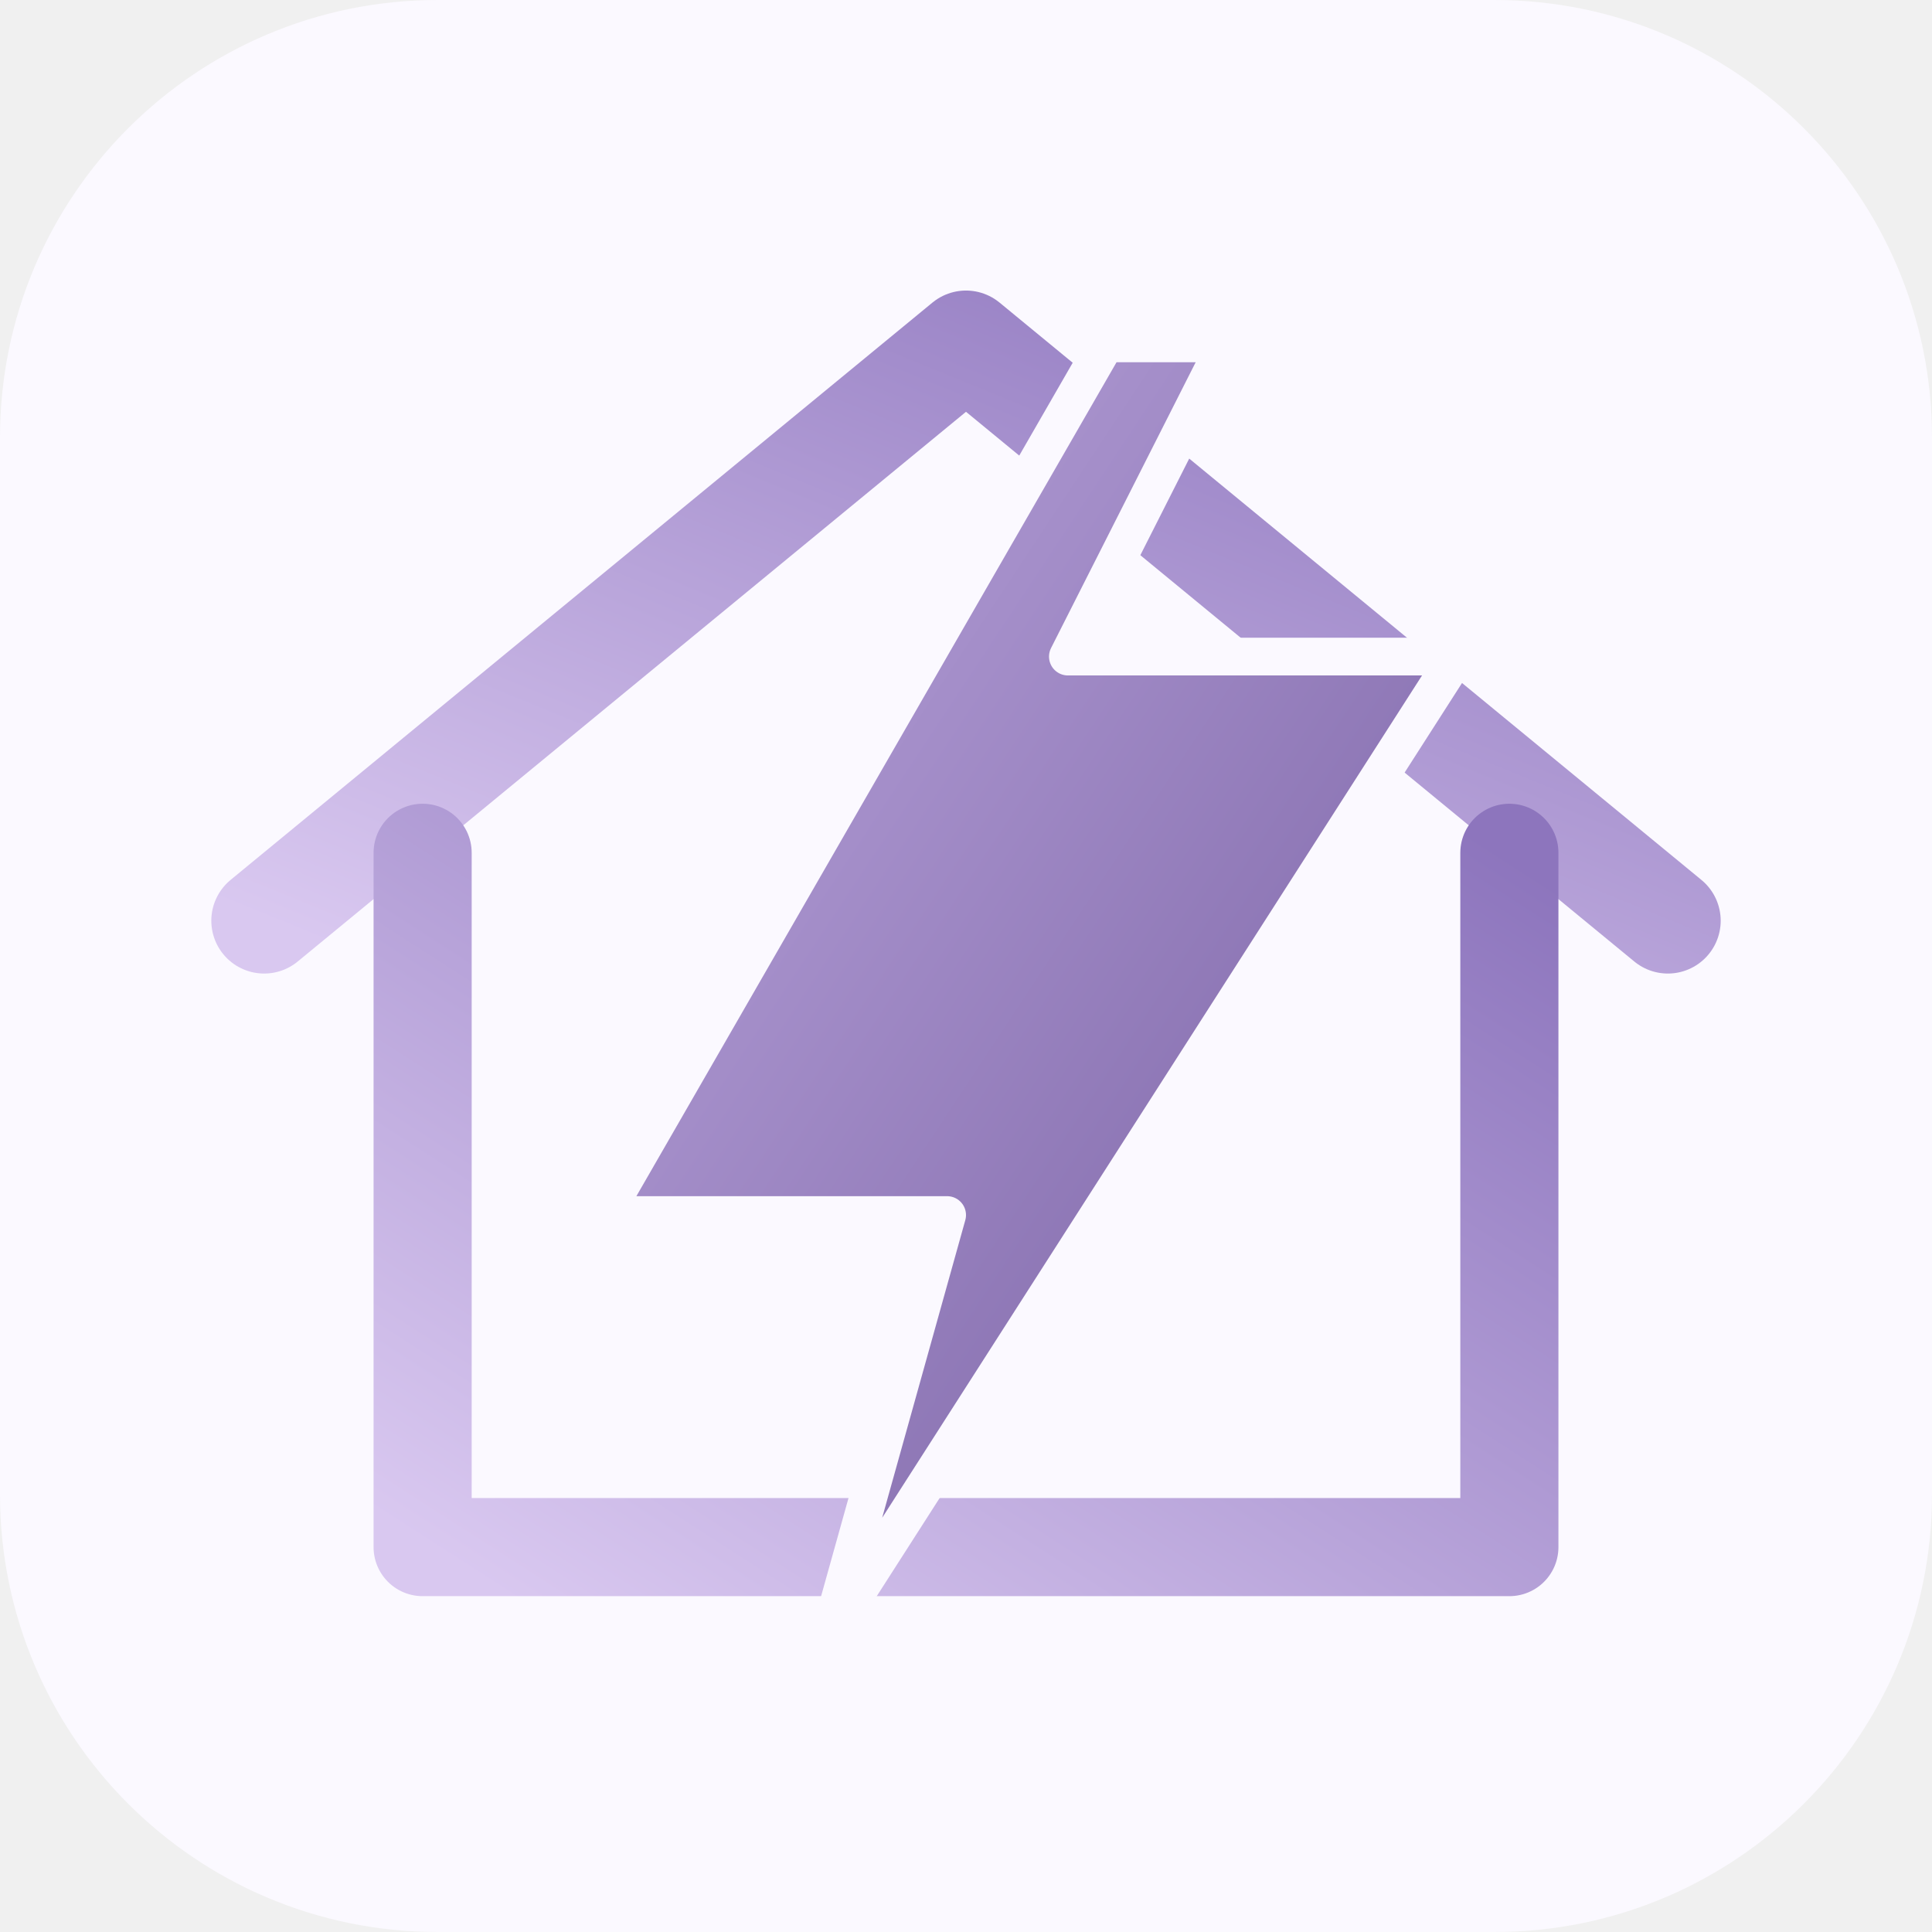
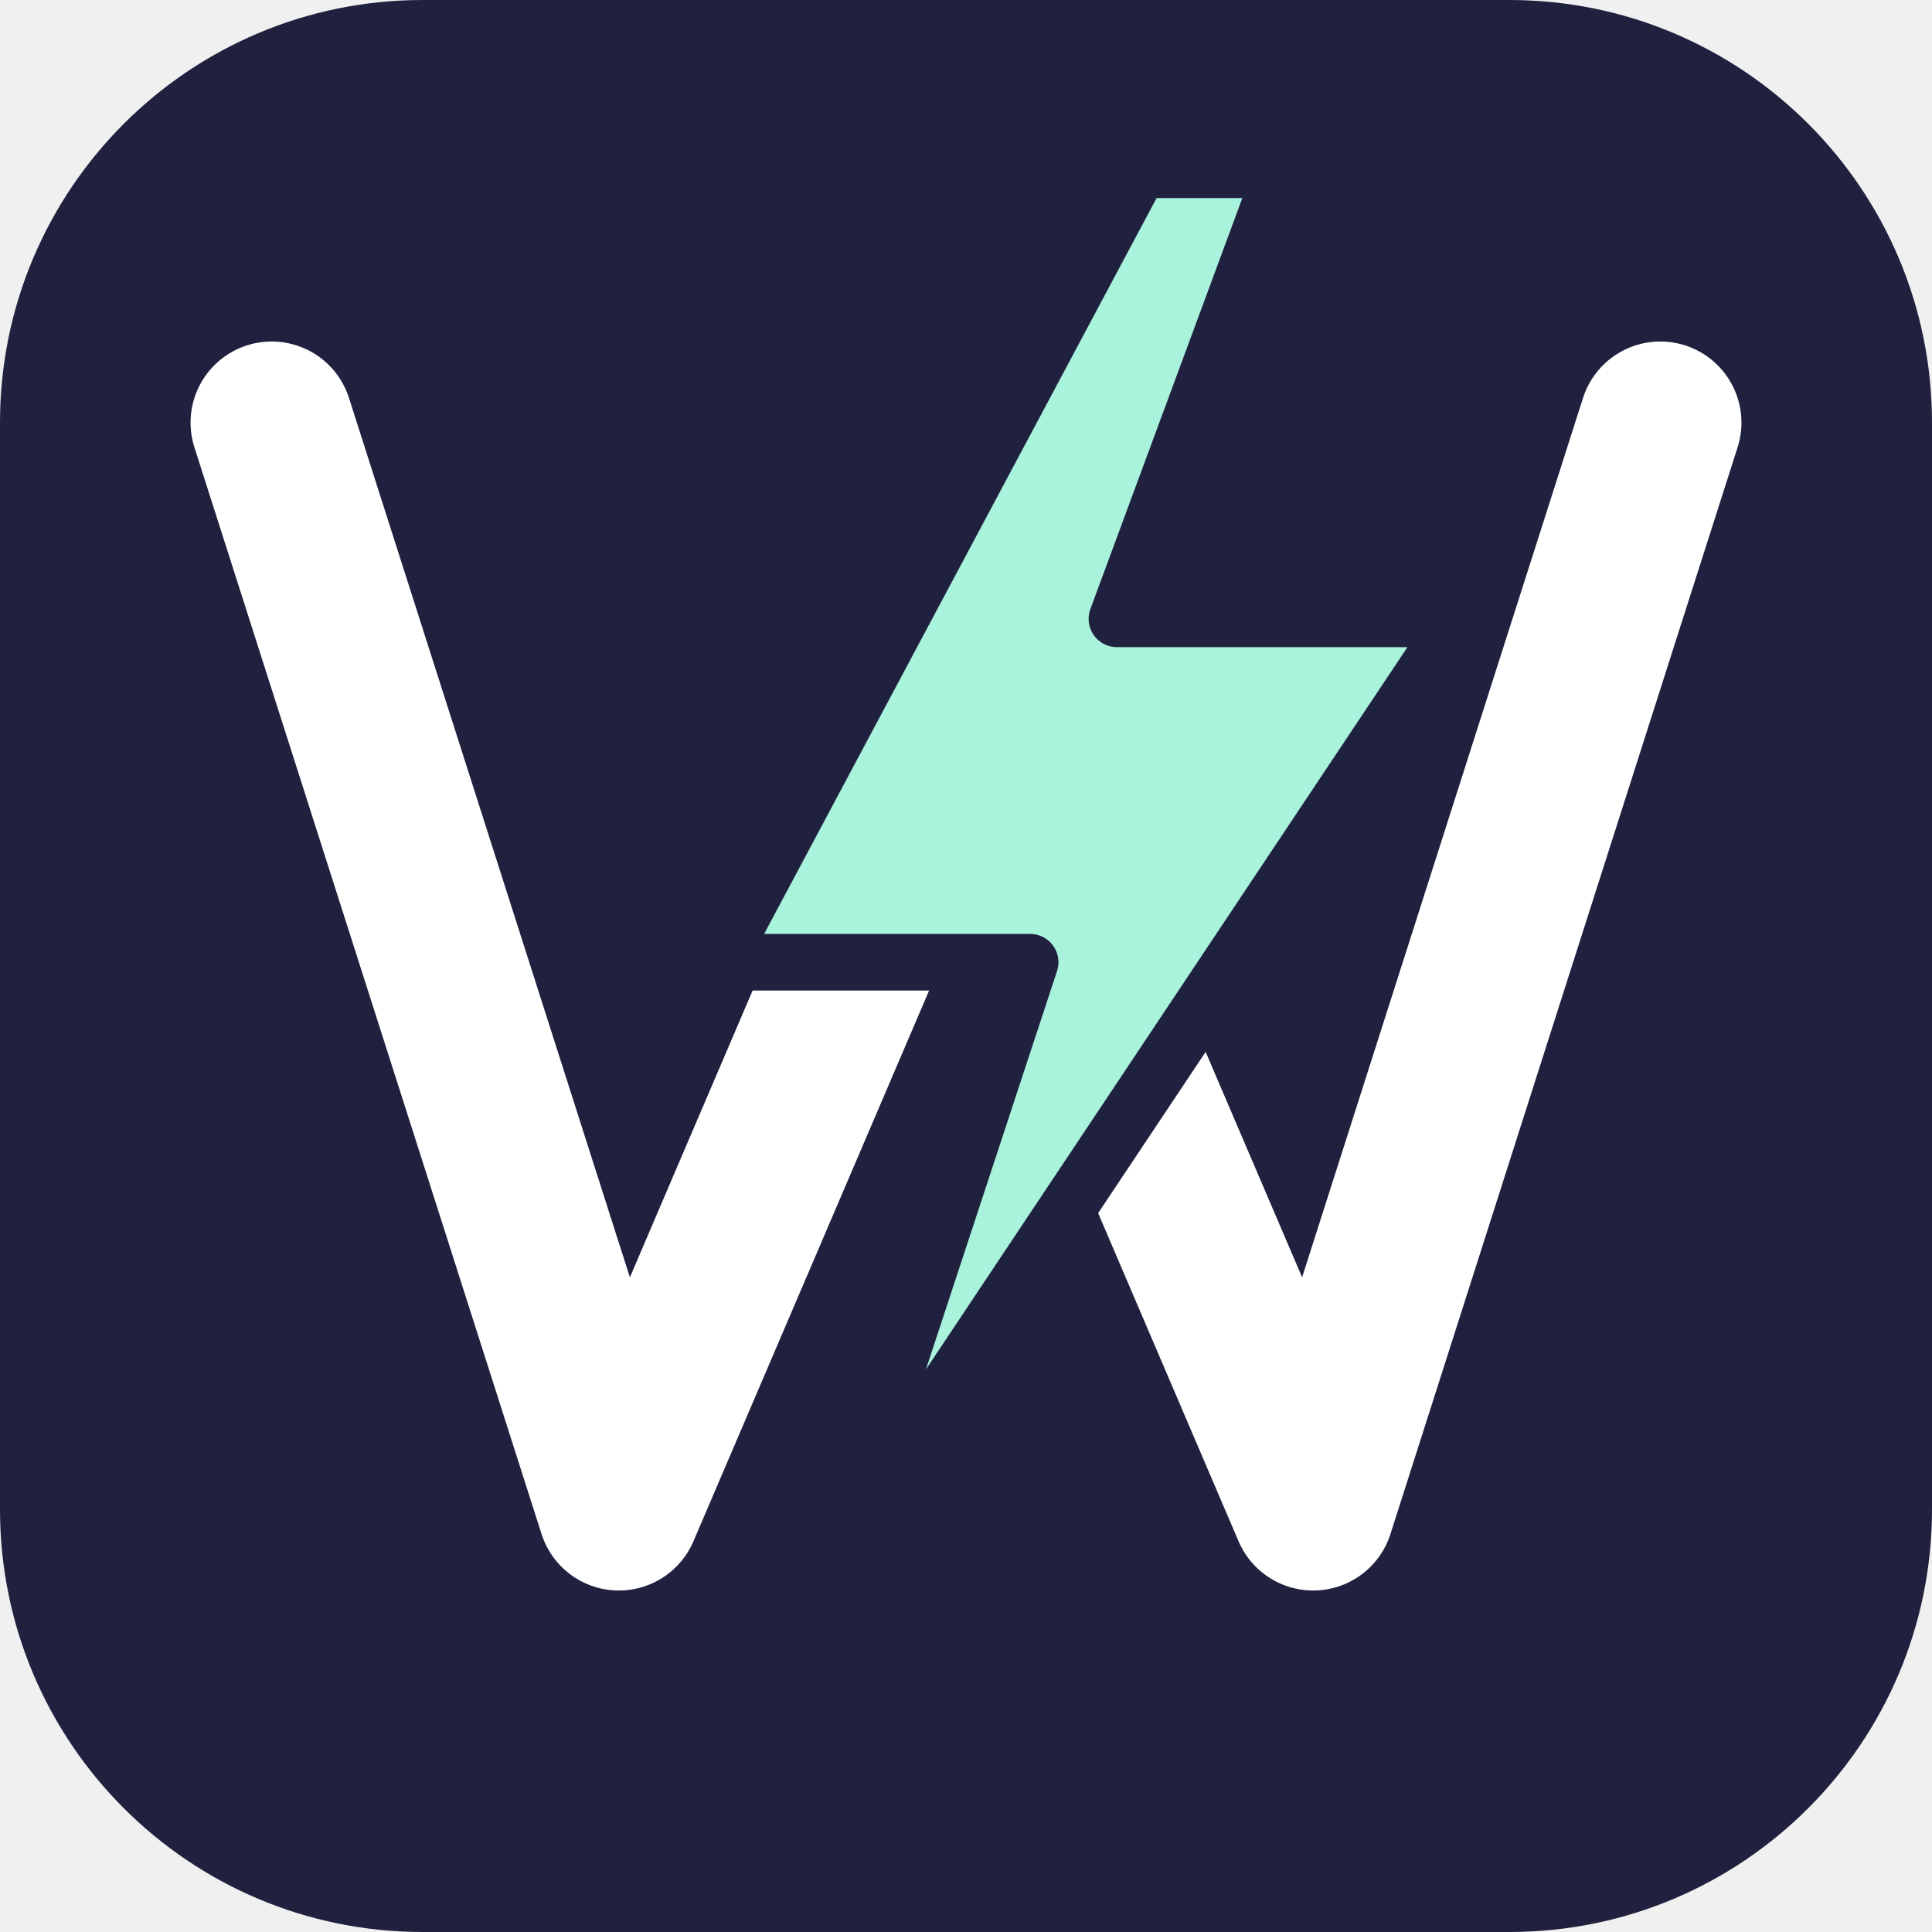
<svg xmlns="http://www.w3.org/2000/svg" viewBox="0 0 512 512">
-   <defs>
-     <linearGradient id="lilac" x1="0" y1="1" x2="1" y2="0">
-       <stop offset="0" stop-color="#d9c8f0" />
-       <stop offset="1" stop-color="#8d75bd" />
-     </linearGradient>
-     <linearGradient id="bolt" x1="0" y1="0" x2="1" y2="1">
-       <stop offset="0" stop-color="#bda8df" />
-       <stop offset="1" stop-color="#735b9e" />
-     </linearGradient>
-   </defs>
-   <rect width="512" height="512" rx="116" fill="#fbf9ff" />
-   <path d="M70 244 256 91l186 153" fill="none" stroke="url(#lilac)" stroke-width="28" stroke-linecap="round" stroke-linejoin="round" />
-   <path d="M112 226v184h288V226" fill="none" stroke="url(#lilac)" stroke-width="26" stroke-linecap="round" stroke-linejoin="round" />
-   <path d="m293 91-133 231h91l-31 111 166-259h-103l42-83z" fill="url(#bolt)" stroke="#fbf9ff" stroke-width="10" stroke-linejoin="round" />
+   <rect width="512" height="512" rx="112" fill="#20213f" />
+   <path d="M72 112 164 400 256 185 348 400 440 112" fill="none" stroke="#fff" stroke-width="43" stroke-linecap="round" stroke-linejoin="round" />
+   <path d="m302 45-112 210h83l-52 158 166-249h-91l44-119z" fill="#a9f2dc" stroke="#20213f" stroke-width="15" stroke-linejoin="round" />
</svg>
